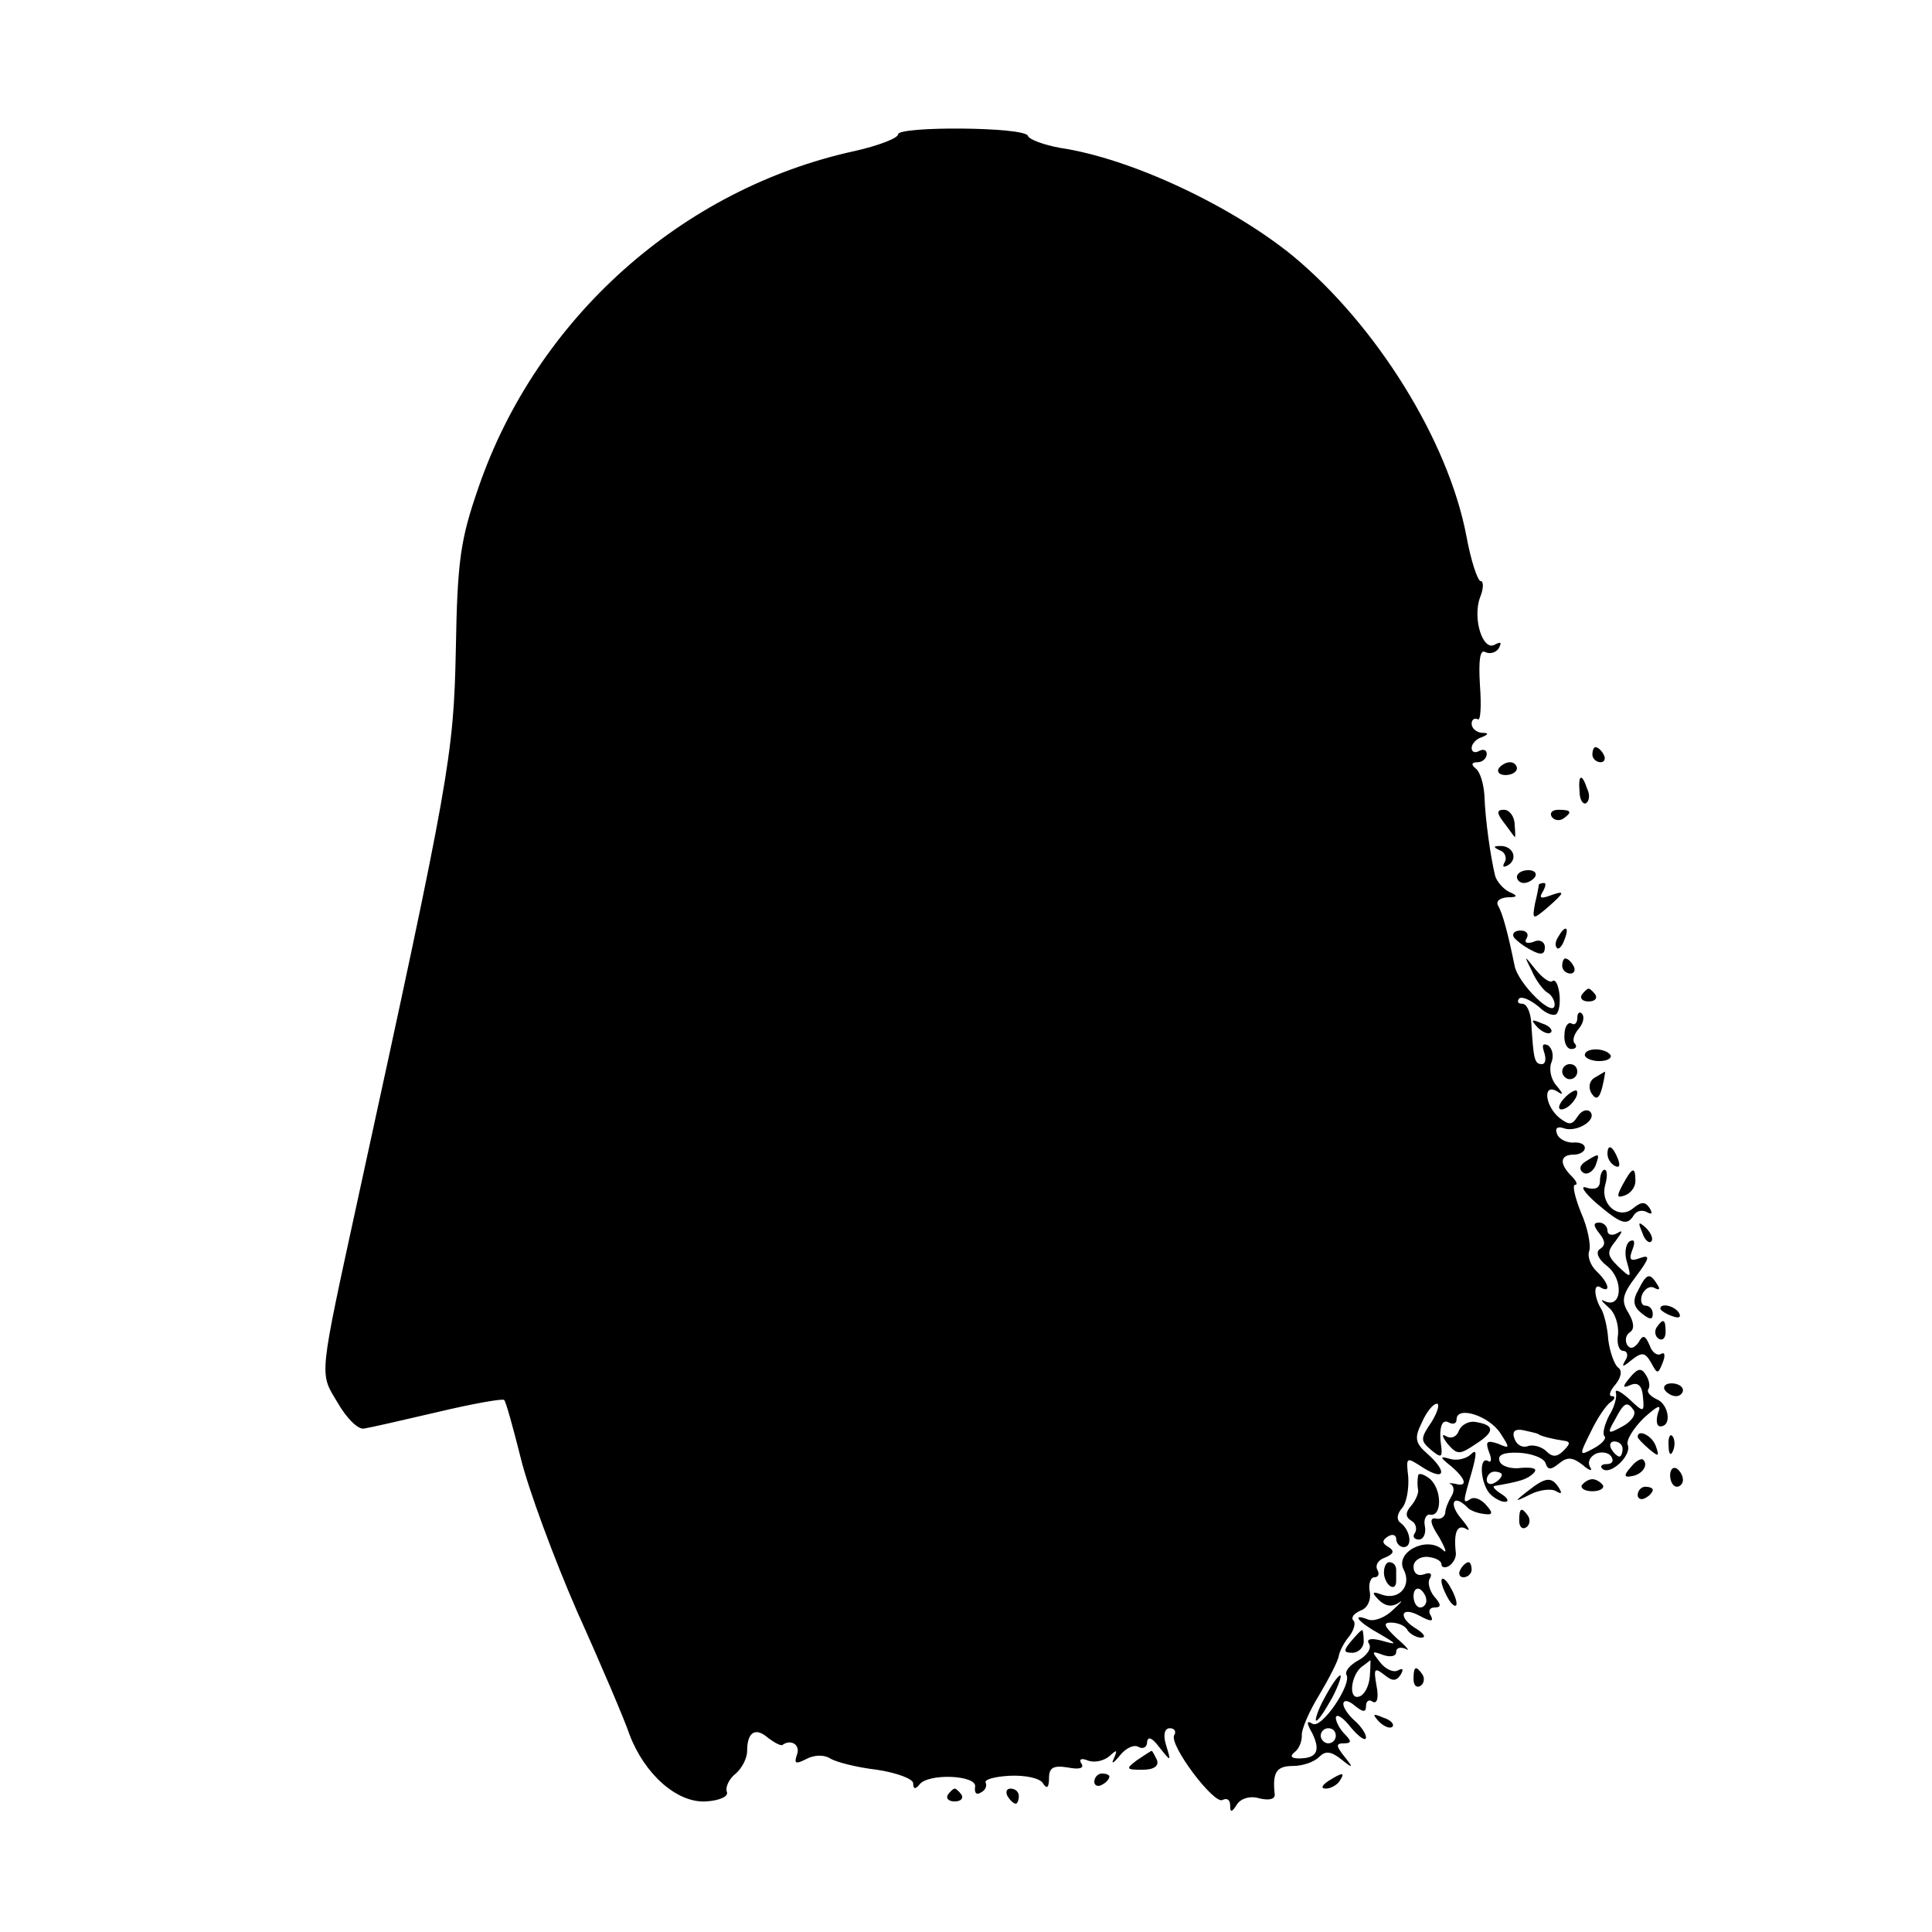
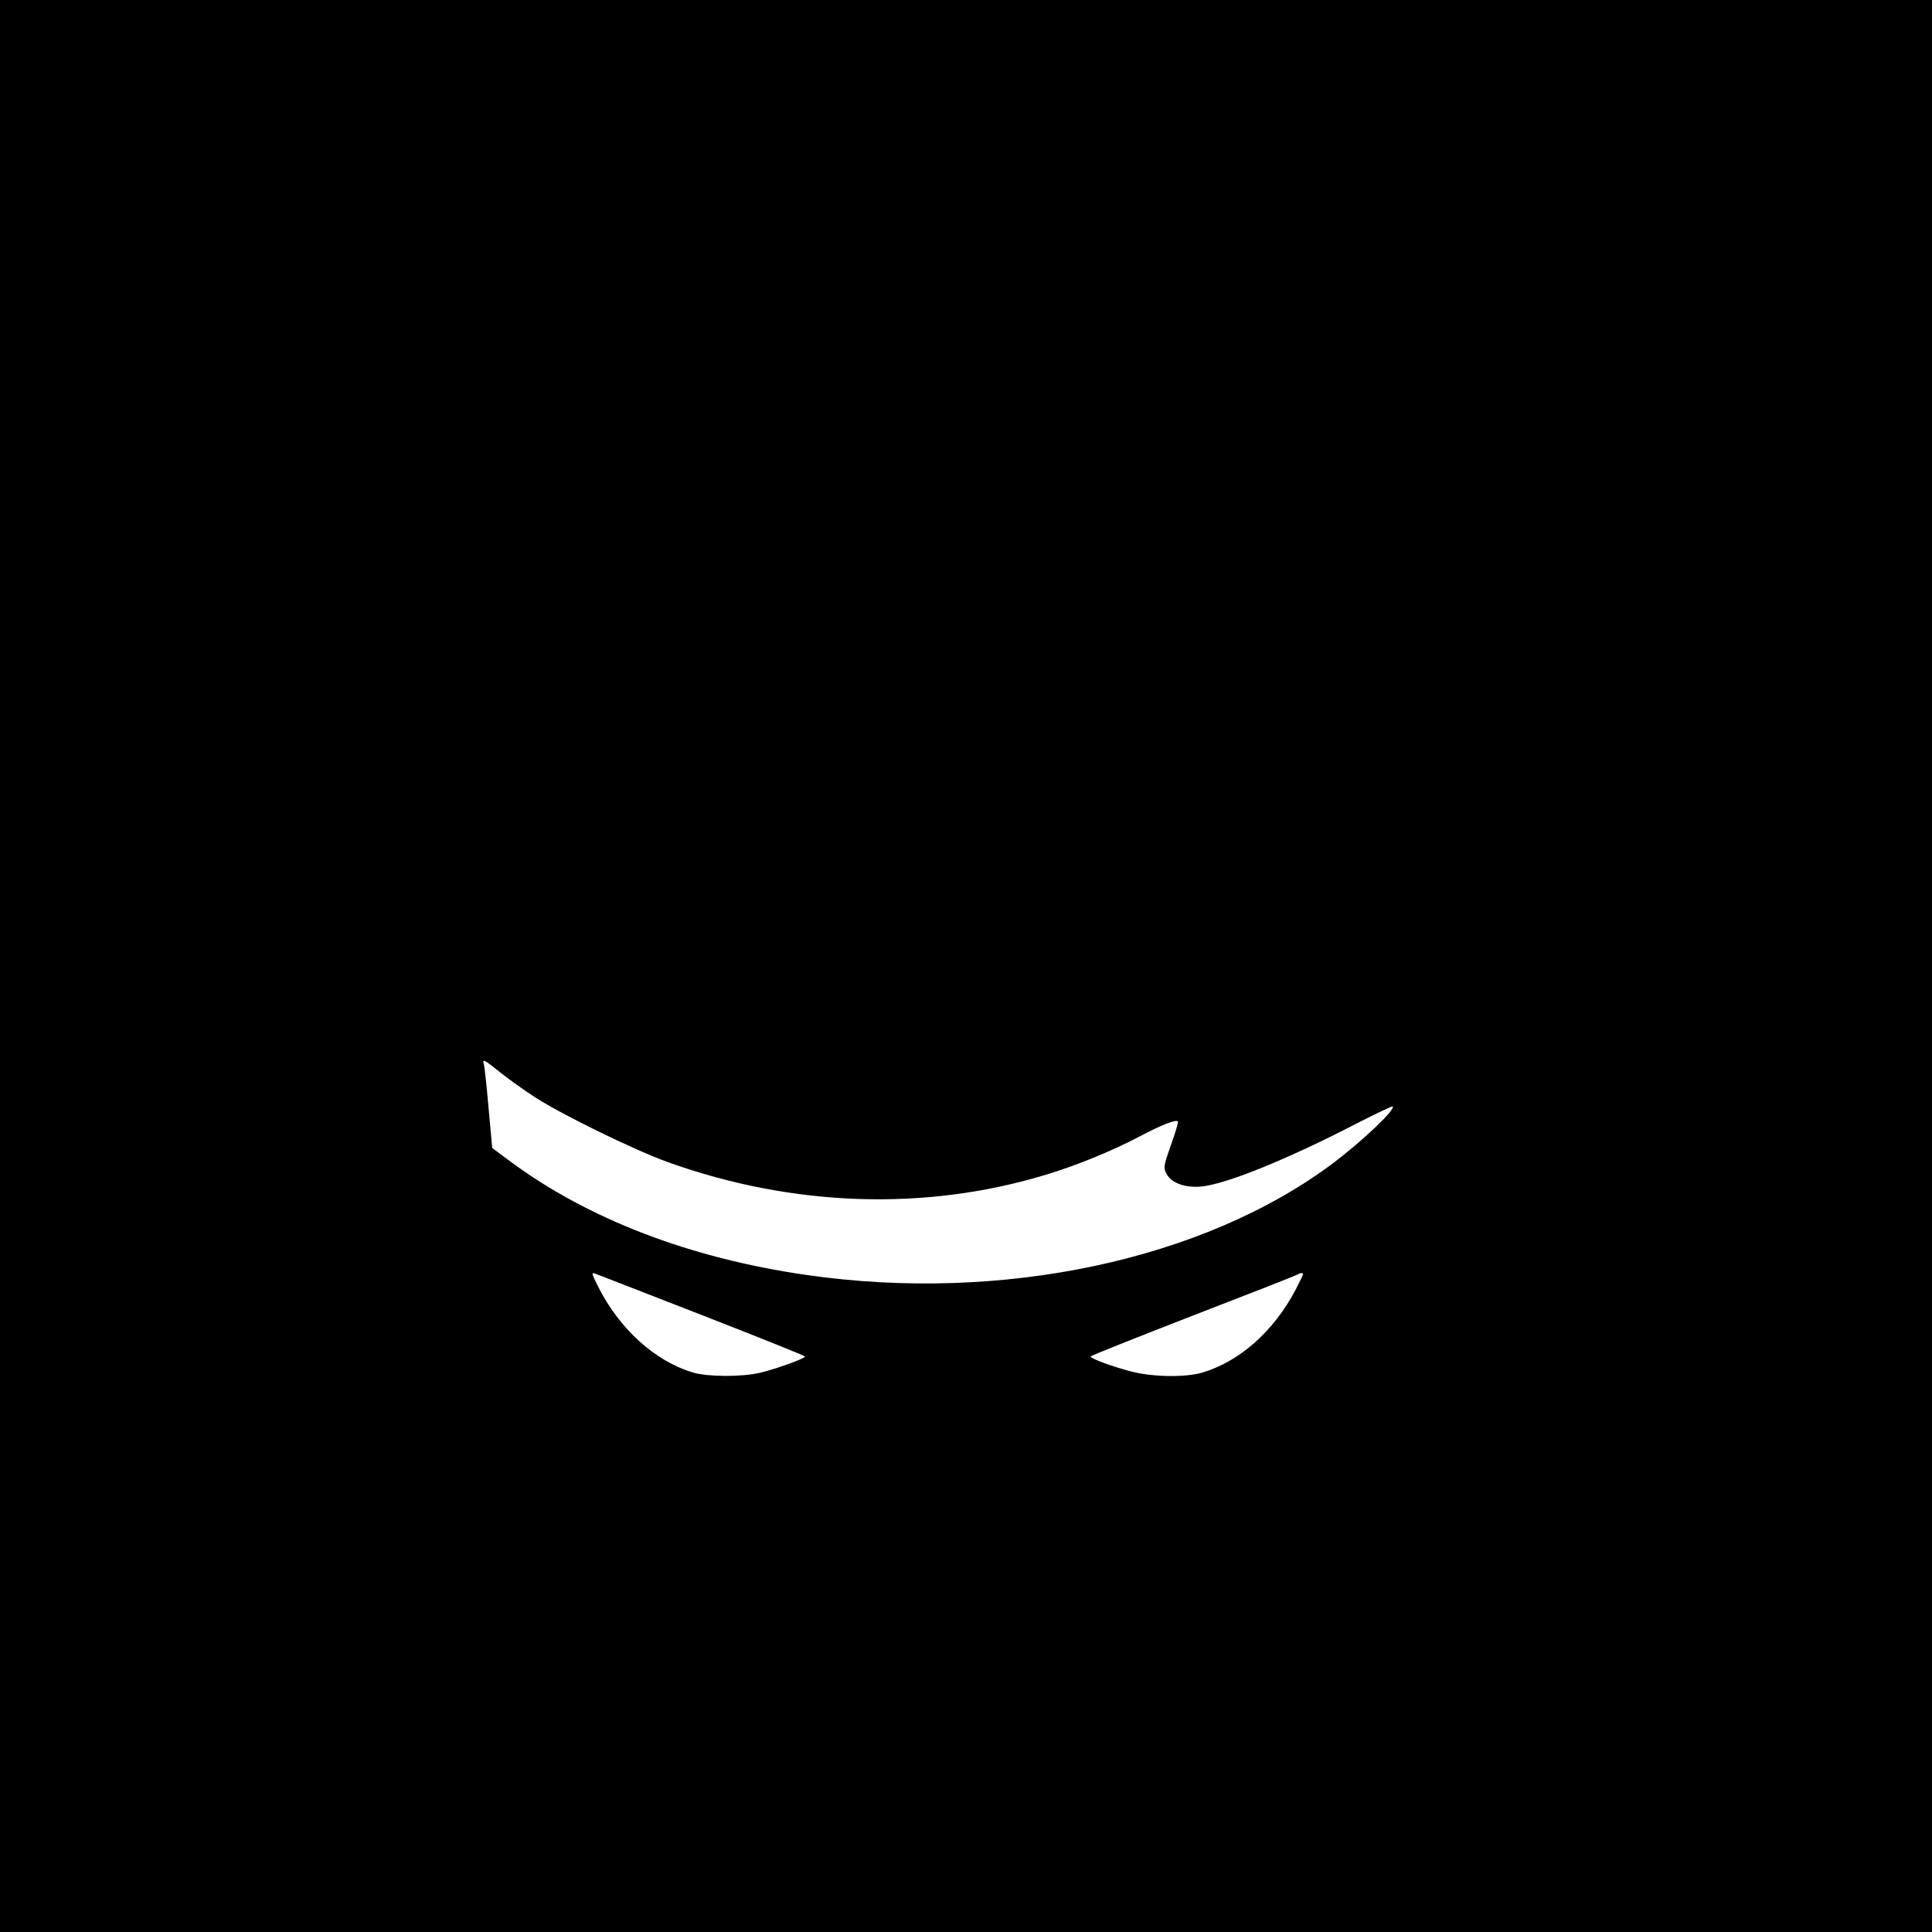
- <svg xmlns="http://www.w3.org/2000/svg" version="1.0" width="256pt" height="256pt" viewBox="0 0 256 256" preserveAspectRatio="xMidYMid meet">
-   <g transform="translate(0,256) scale(0.1,-0.1)" fill="#000000" stroke="none">
-     <path d="M1190 2382 c0 -5 -26 -15 -57 -22 -230 -50 -422 -222 -499 -446 -24 -69 -28 -97 -30 -215 -3 -141 -8 -169 -129 -724 -53 -244 -52 -233 -28 -273 12 -21 27 -36 35 -35 7 1 51 11 98 22 46 11 86 18 88 16 2 -1 12 -37 22 -77 10 -41 44 -133 75 -204 32 -71 63 -144 69 -162 20 -53 63 -91 101 -89 19 1 31 7 28 13 -2 6 3 17 12 24 8 7 15 20 15 30 0 25 11 32 28 17 8 -6 17 -11 19 -9 11 8 24 0 19 -13 -4 -12 -2 -13 12 -6 11 6 24 6 32 1 8 -5 36 -12 62 -15 26 -4 48 -12 48 -18 0 -8 3 -8 8 -2 11 16 78 13 74 -3 -1 -8 2 -11 8 -7 6 3 8 9 6 13 -2 4 12 8 32 9 20 1 40 -3 44 -10 5 -8 8 -6 8 7 0 14 6 17 25 14 15 -3 22 -1 18 5 -4 6 0 8 9 4 9 -3 21 0 28 6 10 9 11 9 6 -3 -4 -8 -1 -7 8 4 8 10 19 15 25 11 6 -3 11 0 11 7 1 8 7 5 16 -7 16 -20 16 -20 9 3 -4 13 -2 22 5 22 6 0 9 -4 6 -9 -8 -12 53 -93 64 -86 6 3 10 0 10 -7 0 -10 2 -10 9 1 5 8 18 12 30 8 13 -3 21 -1 20 6 -3 28 2 37 24 37 13 0 28 5 35 12 8 8 15 8 29 -3 16 -13 17 -12 4 4 -11 14 -11 17 0 17 10 0 10 3 1 12 -7 7 -12 17 -12 22 1 6 10 0 20 -13 11 -13 20 -19 20 -13 0 5 -7 15 -15 22 -8 7 -15 17 -15 22 0 6 7 5 15 -2 11 -9 15 -9 15 -1 0 7 4 10 9 6 6 -3 8 6 5 21 -4 23 -3 25 10 15 11 -9 16 -9 22 0 4 7 3 9 -3 6 -6 -4 -17 1 -24 10 -12 15 -12 16 4 10 9 -3 17 -2 17 4 0 6 6 7 13 4 6 -4 1 3 -12 14 -17 16 -19 21 -8 21 9 0 19 -4 22 -10 3 -5 12 -10 18 -10 7 0 4 5 -5 11 -26 15 -23 32 3 18 15 -8 19 -8 15 0 -4 6 -2 11 5 11 9 0 9 4 -1 15 -6 8 -9 19 -5 24 3 6 0 8 -8 5 -8 -3 -14 1 -14 10 0 8 9 14 19 13 10 -1 18 -5 18 -10 0 -4 5 -5 10 -2 6 4 10 12 9 18 -3 27 2 38 14 31 6 -4 3 2 -7 14 -17 20 -10 33 8 15 3 -4 13 -8 22 -9 12 -2 13 1 3 12 -6 7 -15 11 -20 8 -11 -7 -11 -6 1 35 7 25 7 32 -1 24 -6 -6 -19 -9 -28 -6 -14 4 -13 2 2 -10 20 -17 22 -28 5 -23 -7 1 -10 1 -5 -1 4 -3 4 -10 0 -16 -4 -7 -8 -16 -8 -22 -1 -5 -6 -9 -13 -7 -8 1 -7 -7 5 -25 9 -16 11 -23 4 -16 -21 18 -63 -4 -51 -27 11 -21 -6 -41 -29 -33 -13 5 -14 3 -4 -7 8 -8 17 -10 26 -4 7 5 4 1 -7 -9 -10 -10 -25 -16 -33 -13 -23 9 -14 -3 15 -19 24 -14 24 -15 3 -9 -15 4 -21 2 -17 -4 4 -6 -3 -16 -14 -22 -11 -6 -18 -14 -16 -19 8 -12 -33 -73 -45 -65 -8 5 -8 1 0 -13 11 -23 6 -33 -18 -33 -10 0 -12 3 -6 8 6 4 10 14 10 22 -1 8 10 33 23 54 13 22 25 45 26 52 1 6 7 18 14 26 6 8 9 18 5 21 -3 4 1 9 10 13 9 3 14 14 12 25 -2 10 1 19 6 19 6 0 7 5 4 10 -3 6 1 13 10 16 12 5 13 9 5 14 -9 5 -9 9 -1 14 6 4 11 2 11 -3 0 -6 5 -11 10 -11 12 0 9 22 -4 32 -6 4 -5 12 2 20 6 7 9 26 8 41 -3 27 -3 27 20 12 29 -18 32 -5 5 19 -16 14 -17 21 -7 41 6 14 15 25 20 25 4 0 1 -11 -7 -24 -15 -22 -15 -25 -1 -37 13 -11 15 -10 14 2 -4 26 0 40 10 34 6 -3 10 -1 10 4 0 19 43 5 58 -18 13 -20 13 -21 -3 -14 -15 5 -17 3 -12 -11 4 -9 3 -15 -1 -12 -12 7 -11 -26 1 -42 5 -6 15 -12 21 -12 6 0 4 5 -4 10 -8 5 -13 10 -10 11 35 6 44 9 52 17 6 6 0 8 -16 7 -13 -2 -27 2 -29 9 -3 8 5 12 26 11 17 -1 33 -7 35 -14 3 -9 7 -9 18 0 11 9 18 8 31 -2 9 -8 14 -9 10 -3 -4 7 0 14 8 18 8 3 17 1 20 -4 4 -6 1 -10 -6 -10 -7 0 -9 -3 -6 -6 10 -10 39 17 34 31 -3 6 7 22 21 36 19 17 24 19 19 7 -3 -10 -2 -18 3 -18 16 0 11 30 -5 36 -8 4 -13 9 -11 13 3 4 1 13 -3 19 -6 10 -11 9 -21 -3 -11 -13 -10 -15 1 -10 10 4 15 -2 16 -16 2 -21 1 -21 -18 -3 -11 10 -19 14 -18 9 2 -6 -2 -20 -9 -31 -6 -12 -9 -24 -6 -27 3 -3 -3 -10 -14 -16 -20 -11 -20 -10 -4 22 8 17 20 35 26 39 6 4 7 8 2 8 -5 0 -3 7 5 16 7 9 9 18 3 22 -5 4 -11 21 -13 37 -1 17 -6 35 -9 40 -10 16 -11 36 -1 29 14 -8 11 6 -6 22 -8 8 -12 20 -9 27 2 7 -2 30 -11 50 -8 20 -12 37 -8 37 4 0 2 5 -5 12 -16 16 -15 28 3 28 8 0 15 4 15 9 0 5 -7 8 -16 7 -9 0 -19 5 -21 12 -3 7 1 10 9 7 17 -6 45 11 35 22 -5 4 -12 1 -17 -7 -7 -11 -11 -11 -24 -1 -19 16 -22 46 -3 35 9 -6 9 -4 -1 8 -7 8 -10 22 -6 31 3 8 1 18 -5 22 -7 3 -8 0 -5 -9 3 -9 2 -16 -3 -16 -10 0 -11 7 -14 55 -1 14 -6 25 -12 25 -6 0 -7 3 -4 7 4 3 15 -2 26 -11 10 -10 21 -13 24 -9 8 12 2 49 -6 43 -3 -3 -13 4 -22 15 -16 20 -16 20 -5 -2 5 -12 15 -25 20 -28 6 -3 10 -11 10 -16 0 -20 -48 27 -53 51 -9 44 -16 70 -22 80 -3 6 2 10 12 11 14 0 15 2 3 7 -8 4 -17 14 -19 22 -6 25 -13 74 -14 105 -1 17 -6 33 -12 37 -6 5 -5 8 3 8 6 0 12 5 12 11 0 5 -4 7 -10 4 -5 -3 -10 -2 -10 4 0 5 6 12 13 14 10 4 10 6 0 6 -7 1 -13 6 -13 12 0 5 3 8 8 6 4 -3 5 18 3 45 -2 33 0 48 7 44 6 -3 14 -1 18 5 4 8 3 9 -5 5 -16 -10 -30 34 -20 62 5 12 5 22 1 22 -4 0 -13 27 -19 60 -24 126 -119 279 -230 371 -81 66 -214 129 -308 143 -22 4 -41 11 -43 16 -4 12 -172 13 -172 2z m975 -1691 c3 -6 -4 -15 -15 -21 -20 -11 -21 -10 -10 9 12 23 16 25 25 12z m-127 -31 c3 -3 20 -7 34 -9 9 -1 9 -4 0 -13 -9 -9 -15 -9 -23 -1 -6 6 -17 9 -24 7 -7 -3 -15 1 -18 9 -4 10 0 14 11 12 9 -2 18 -4 20 -5z m112 -20 c0 -5 -2 -10 -4 -10 -3 0 -8 5 -11 10 -3 6 -1 10 4 10 6 0 11 -4 11 -10z m-160 -34 c0 -3 -4 -8 -10 -11 -5 -3 -10 -1 -10 4 0 6 5 11 10 11 6 0 10 -2 10 -4z m-100 -167 c0 -5 -4 -9 -8 -9 -5 0 -9 7 -9 15 0 8 4 12 9 9 4 -3 8 -9 8 -15z m-75 -101 c-1 -12 -7 -24 -14 -26 -15 -5 -11 29 4 40 6 4 10 8 11 8 0 0 0 -10 -1 -22z m-45 -78 c0 -5 -4 -10 -10 -10 -5 0 -10 5 -10 10 0 6 5 10 10 10 6 0 10 -4 10 -10z" />
-     <path d="M2110 1560 c0 -5 5 -10 11 -10 5 0 7 5 4 10 -3 6 -8 10 -11 10 -2 0 -4 -4 -4 -10z" />
-     <path d="M1986 1542 c-3 -5 1 -9 9 -9 8 0 15 4 15 9 0 4 -4 8 -9 8 -6 0 -12 -4 -15 -8z" />
-     <path d="M2093 1511 c0 -11 5 -18 9 -15 4 3 5 11 1 19 -7 21 -12 19 -10 -4z" />
-     <path d="M1992 1471 c7 -9 13 -18 15 -20 1 -2 1 5 0 16 0 11 -7 20 -14 20 -10 0 -10 -4 -1 -16z" />
-     <path d="M2056 1478 c3 -5 10 -6 15 -3 13 9 11 12 -6 12 -8 0 -12 -4 -9 -9z" />
-     <path d="M1988 1433 c6 -2 9 -10 6 -15 -4 -7 -2 -8 5 -4 13 9 5 26 -12 25 -9 0 -8 -2 1 -6z" />
-     <path d="M2010 1398 c0 -4 4 -8 9 -8 6 0 12 4 15 8 3 5 -1 9 -9 9 -8 0 -15 -4 -15 -9z" />
-     <path d="M2039 1388 c0 -2 -2 -13 -5 -25 -4 -22 -3 -22 16 -6 24 21 25 24 3 16 -11 -4 -14 -3 -9 5 4 7 5 12 2 12 -3 0 -6 -1 -7 -2z" />
-     <path d="M2006 1318 c3 -4 13 -12 23 -17 13 -7 18 -6 18 4 0 7 -7 11 -15 7 -9 -3 -13 -1 -9 5 3 5 0 10 -8 10 -8 0 -12 -4 -9 -9z" />
-     <path d="M2065 1319 c-4 -6 -5 -12 -2 -15 2 -3 7 2 10 11 7 17 1 20 -8 4z" />
-     <path d="M2070 1280 c0 -5 5 -10 11 -10 5 0 7 5 4 10 -3 6 -8 10 -11 10 -2 0 -4 -4 -4 -10z" />
-     <path d="M2096 1242 c-3 -5 1 -9 9 -9 8 0 12 4 9 9 -3 4 -7 8 -9 8 -2 0 -6 -4 -9 -8z" />
-     <path d="M2090 1211 c0 -7 -4 -10 -8 -7 -4 2 -9 -4 -9 -15 -1 -10 3 -19 9 -19 6 0 8 3 5 7 -4 3 -2 12 5 20 6 7 8 16 4 20 -3 3 -6 1 -6 -6z" />
-     <path d="M2037 1199 c7 -7 15 -10 18 -7 3 3 -2 9 -12 12 -14 6 -15 5 -6 -5z" />
-     <path d="M2100 1162 c0 -4 9 -8 19 -8 11 0 17 4 15 8 -7 10 -34 10 -34 0z" />
-     <path d="M2070 1140 c0 -5 5 -10 10 -10 6 0 10 5 10 10 0 6 -4 10 -10 10 -5 0 -10 -4 -10 -10z" />
-     <path d="M2113 1132 c-7 -4 -9 -13 -4 -21 6 -9 10 -7 14 8 3 12 4 21 4 21 -1 0 -7 -4 -14 -8z" />
-     <path d="M2072 1104 c-7 -8 -8 -14 -3 -14 10 0 25 19 20 25 -2 1 -10 -3 -17 -11z" />
-     <path d="M2130 1031 c0 -6 4 -13 10 -16 6 -3 7 1 4 9 -7 18 -14 21 -14 7z" />
-     <path d="M2101 1021 c-8 -5 -9 -11 -3 -15 5 -3 12 1 16 9 6 17 6 18 -13 6z" />
-     <path d="M2120 995 c0 -9 -6 -12 -17 -9 -10 4 -5 -5 12 -20 33 -28 41 -31 50 -16 4 6 11 7 17 4 7 -4 8 -2 4 5 -6 9 -11 9 -22 0 -19 -16 -44 5 -37 31 3 11 3 20 -1 20 -3 0 -6 -7 -6 -15z" />
-     <path d="M2150 990 c-8 -15 -8 -18 3 -14 8 3 14 11 14 19 0 20 -4 19 -17 -5z" />
-     <path d="M2119 926 c8 -10 9 -16 1 -21 -6 -4 -3 -13 10 -23 22 -18 19 -57 -4 -46 -6 3 -4 0 5 -8 9 -7 14 -23 13 -36 -2 -12 1 -22 7 -22 5 0 7 -6 3 -12 -6 -10 -4 -10 8 0 14 11 18 10 26 -4 8 -15 9 -15 15 0 4 10 3 15 -2 12 -5 -3 -12 2 -15 11 -6 14 -9 15 -15 4 -6 -8 -11 -9 -15 -3 -3 6 -2 13 4 17 6 4 5 13 -2 25 -10 16 -9 24 10 49 18 24 19 29 5 24 -13 -5 -15 -2 -10 11 4 10 3 15 -4 11 -5 -4 -7 -16 -3 -28 6 -21 5 -21 -12 -5 -15 15 -15 19 -3 34 9 12 10 15 2 10 -7 -4 -13 -2 -13 3 0 6 -5 11 -11 11 -8 0 -8 -4 0 -14z" />
-     <path d="M2176 927 c3 -10 9 -15 12 -12 3 3 0 11 -7 18 -10 9 -11 8 -5 -6z" />
-     <path d="M2171 851 c-8 -14 -7 -22 4 -31 11 -9 15 -9 15 -1 0 6 -4 11 -10 11 -5 0 -7 7 -4 15 4 8 11 12 17 8 6 -3 7 -1 3 5 -10 16 -14 15 -25 -7z" />
-     <path d="M2200 826 c0 -2 7 -7 16 -10 8 -3 12 -2 9 4 -6 10 -25 14 -25 6z" />
-     <path d="M2195 801 c-3 -5 -2 -12 3 -15 5 -3 9 1 9 9 0 17 -3 19 -12 6z" />
-     <path d="M2206 718 c3 -4 9 -8 15 -8 5 0 9 4 9 8 0 5 -7 9 -15 9 -8 0 -12 -4 -9 -9z" />
-     <path d="M1933 664 c-3 -8 -10 -11 -17 -7 -6 4 -5 -1 2 -10 13 -15 16 -15 38 0 25 16 25 25 -2 29 -8 1 -18 -4 -21 -12z" />
-     <path d="M2170 656 c0 -2 7 -9 15 -16 13 -11 14 -10 9 4 -5 14 -24 23 -24 12z" />
-     <path d="M2211 644 c0 -11 3 -14 6 -6 3 7 2 16 -1 19 -3 4 -6 -2 -5 -13z" />
-     <path d="M2161 616 c-10 -11 -9 -14 1 -12 14 2 23 15 15 22 -2 2 -10 -2 -16 -10z" />
-     <path d="M2213 605 c0 -8 4 -15 9 -15 4 0 8 4 8 9 0 6 -4 12 -8 15 -5 3 -9 -1 -9 -9z" />
-     <path d="M1879 604 c-1 -5 -1 -13 0 -18 1 -4 -3 -14 -9 -21 -8 -9 -8 -15 0 -20 6 -3 8 -11 5 -16 -4 -5 -1 -9 5 -9 6 0 10 8 8 18 -2 9 2 16 7 15 16 -3 16 34 -1 48 -8 6 -15 8 -15 3z" />
-     <path d="M2024 584 c-18 -14 -18 -15 4 -4 12 6 28 8 34 4 7 -4 8 -3 4 4 -10 16 -18 15 -42 -4z" />
-     <path d="M2096 592 c-2 -4 4 -8 14 -8 10 0 16 4 14 8 -3 4 -9 8 -14 8 -5 0 -11 -4 -14 -8z" />
-     <path d="M2170 579 c0 -5 5 -7 10 -4 6 3 10 8 10 11 0 2 -4 4 -10 4 -5 0 -10 -5 -10 -11z" />
-     <path d="M2013 545 c0 -8 4 -12 9 -9 5 3 6 10 3 15 -9 13 -12 11 -12 -6z" />
-     <path d="M1834 473 c3 -16 16 -22 16 -8 0 3 0 10 0 15 0 6 -4 10 -9 10 -5 0 -8 -8 -7 -17z" />
-     <path d="M1935 480 c-3 -5 -1 -10 4 -10 6 0 11 5 11 10 0 6 -2 10 -4 10 -3 0 -8 -4 -11 -10z" />
-     <path d="M1910 465 c0 -5 5 -17 10 -25 5 -8 10 -10 10 -5 0 6 -5 17 -10 25 -5 8 -10 11 -10 5z" />
-     <path d="M1790 385 c-10 -12 -10 -15 2 -15 8 0 15 7 15 15 0 8 -1 15 -2 15 -2 0 -8 -7 -15 -15z" />
-     <path d="M1873 335 c0 -8 4 -12 9 -9 5 3 6 10 3 15 -9 13 -12 11 -12 -6z" />
-     <path d="M1755 310 c-9 -16 -13 -30 -11 -30 3 0 12 14 21 30 9 17 13 30 11 30 -3 0 -12 -13 -21 -30z" />
-     <path d="M1827 279 c7 -7 15 -10 18 -7 3 3 -2 9 -12 12 -14 6 -15 5 -6 -5z" />
-     <path d="M1507 228 c-16 -12 -15 -13 7 -13 15 0 22 5 19 13 -3 6 -6 12 -7 12 -1 0 -10 -6 -19 -12z" />
-     <path d="M1450 199 c0 -5 5 -7 10 -4 6 3 10 8 10 11 0 2 -4 4 -10 4 -5 0 -10 -5 -10 -11z" />
-     <path d="M1760 200 c-9 -6 -10 -10 -3 -10 6 0 15 5 18 10 8 12 4 12 -15 0z" />
-     <path d="M1256 182 c-3 -5 1 -9 9 -9 8 0 12 4 9 9 -3 4 -7 8 -9 8 -2 0 -6 -4 -9 -8z" />
-     <path d="M1335 180 c3 -5 8 -10 11 -10 2 0 4 5 4 10 0 6 -5 10 -11 10 -5 0 -7 -4 -4 -10z" />
+ <svg xmlns="http://www.w3.org/2000/svg" version="1.0" width="900pt" height="900pt" viewBox="0 0 900 900" preserveAspectRatio="xMidYMid meet">
+   <g transform="translate(0,900) scale(0.1,-0.1)" fill="#000000" stroke="none">
+     <path d="M0 4500 l0 -4500 4500 0 4500 0 0 4500 0 4500 -4500 0 -4500 0 0 -4500z m2328 -494 c37 -30 110 -82 162 -116 128 -83 466 -248 622 -304 581 -208 1197 -229 1758 -59 146 44 307 110 435 177 104 55 172 82 182 72 3 -3 -11 -52 -32 -109 -35 -100 -36 -106 -21 -135 22 -43 88 -67 165 -59 118 13 397 126 720 293 90 46 166 82 169 80 14 -14 -141 -161 -276 -263 -603 -453 -1546 -654 -2457 -522 -541 78 -1015 260 -1377 528 l-85 63 -17 186 c-9 103 -19 195 -22 205 -8 26 1 22 74 -37z m936 -1130 c267 -104 486 -192 486 -195 0 -10 -138 -59 -210 -76 -87 -20 -242 -19 -311 1 -178 53 -344 203 -444 403 -27 53 -30 65 -16 59 5 -1 227 -88 495 -192z m2806 188 c0 -3 -16 -36 -35 -73 -102 -193 -260 -333 -434 -385 -78 -23 -228 -21 -327 4 -87 22 -194 61 -194 71 0 3 213 88 473 189 259 100 479 186 487 191 18 10 30 11 30 3z" />
  </g>
</svg>
